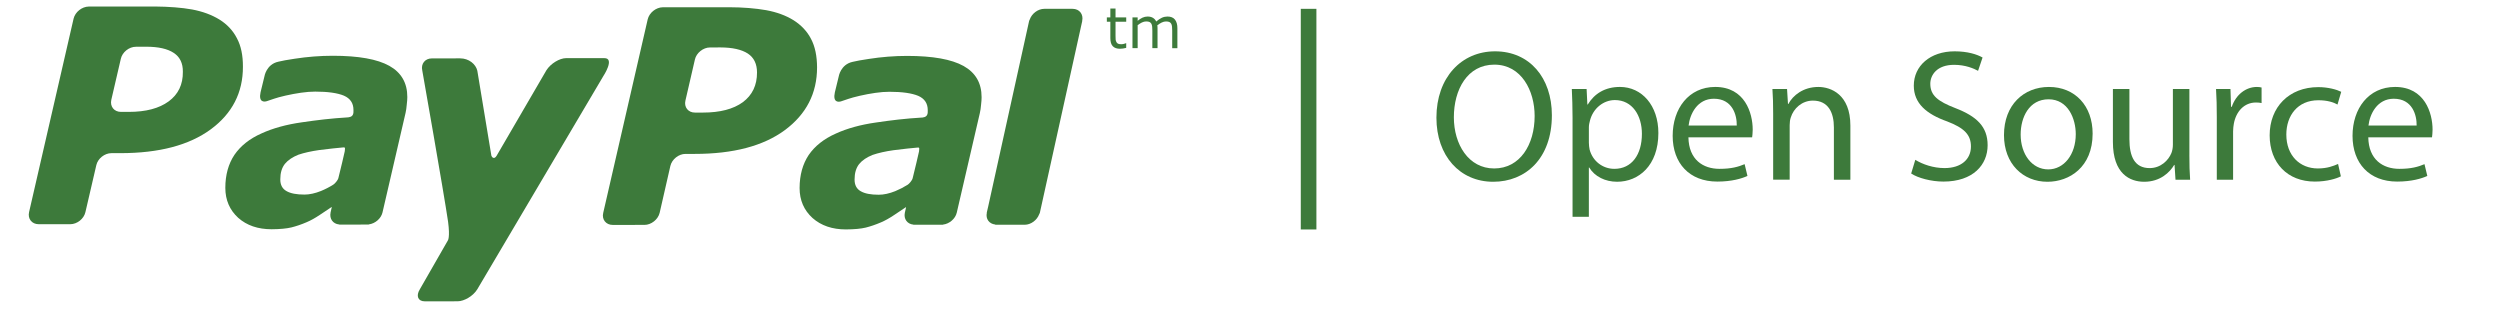
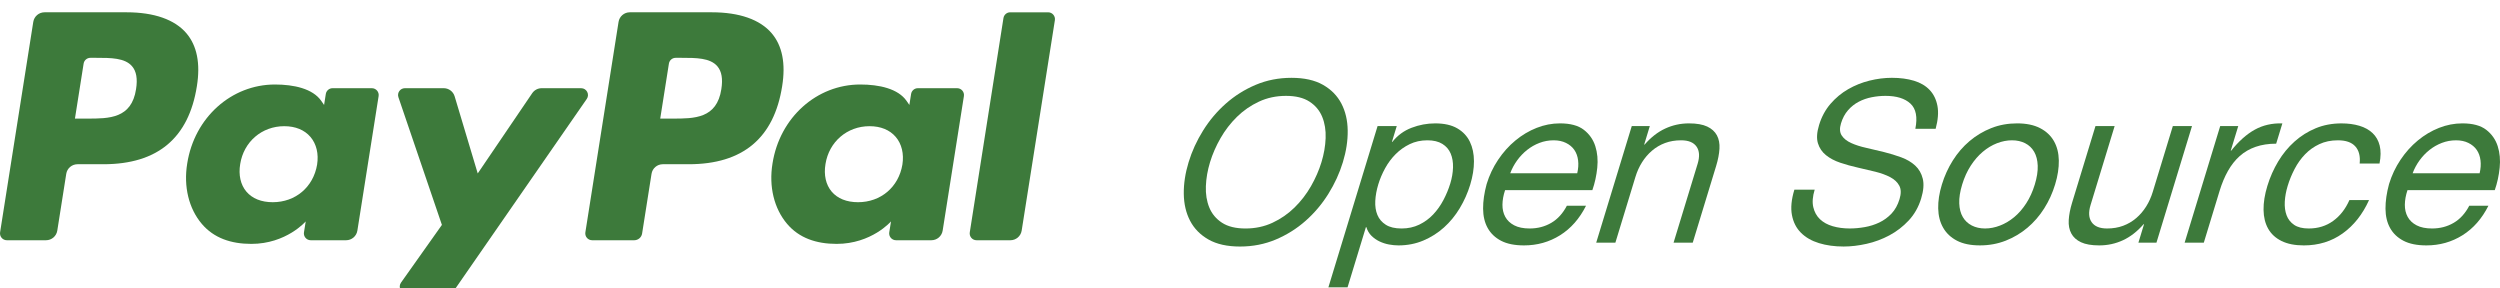
- <svg xmlns="http://www.w3.org/2000/svg" version="1.1" id="Layer_1" x="0px" y="0px" width="160px" height="20px" viewBox="0 0 160 20" enable-background="new 0 0 160 20" xml:space="preserve">
+ <svg xmlns="http://www.w3.org/2000/svg" version="1.1" id="Layer_1" x="0px" y="0px" width="677.863px" height="77.916px" viewBox="3.946 0 677.863 77.916" enable-background="new 3.946 0 677.863 77.916" xml:space="preserve">
  <g>
-     <path fill="#3D7A3B" d="M61.671,4.224c-0.769-0.429-1.971-0.646-3.616-0.646c-0.813,0-1.63,0.065-2.452,0.193   c-0.602,0.092-0.664,0.107-1.038,0.188c-0.77,0.168-0.888,0.938-0.888,0.938L53.43,5.914c-0.141,0.65,0.229,0.624,0.395,0.573   c0.336-0.102,0.519-0.202,1.204-0.358c0.655-0.148,1.347-0.259,1.9-0.255c0.81,0,1.426,0.089,1.835,0.259   c0.41,0.179,0.612,0.483,0.612,0.918c0.002,0.103,0.004,0.201-0.033,0.286c-0.034,0.08-0.099,0.157-0.292,0.183   c-1.156,0.069-1.986,0.174-2.985,0.32c-0.986,0.139-1.849,0.377-2.57,0.707c-0.769,0.341-1.344,0.797-1.741,1.375   c-0.385,0.581-0.579,1.285-0.581,2.113c0,0.783,0.282,1.421,0.827,1.917c0.551,0.489,1.268,0.731,2.135,0.731   c0.541-0.004,0.965-0.043,1.269-0.117c0.302-0.076,0.629-0.186,0.976-0.334c0.259-0.109,0.539-0.267,0.833-0.463   c0.296-0.196,0.5-0.338,0.762-0.509l0.011,0.017l-0.074,0.326c0,0.002-0.004,0.004-0.004,0.008l0.001,0.006   c-0.084,0.394,0.152,0.719,0.541,0.758l0.005,0.007h0.034l0.001,0.002c0.259,0,1.144-0.001,1.558-0.002h0.289   c0.019,0,0.021-0.006,0.028-0.01c0.397-0.049,0.777-0.372,0.867-0.761l1.478-6.379c0.034-0.15,0.061-0.324,0.077-0.523   c0.019-0.202,0.04-0.367,0.034-0.487C62.824,5.32,62.437,4.653,61.671,4.224z M58.089,11.825c-0.251,0.157-0.517,0.294-0.794,0.409   c-0.374,0.149-0.729,0.229-1.056,0.229c-0.504,0-0.889-0.071-1.151-0.224c-0.262-0.146-0.399-0.396-0.395-0.754   c0-0.414,0.096-0.736,0.294-0.989c0.199-0.243,0.496-0.438,0.863-0.583c0.366-0.125,0.815-0.227,1.335-0.3   c0.461-0.058,1.374-0.163,1.49-0.164c0.116-0.001,0.194-0.066,0.142,0.245c-0.022,0.136-0.286,1.217-0.406,1.708   C58.375,11.555,58.179,11.77,58.089,11.825z" />
-     <path fill="#3D7A3B" d="M36.242,3.72c-0.433,0-1.002,0.351-1.271,0.775c0,0-2.9,4.972-3.185,5.469   c-0.155,0.267-0.312,0.097-0.338-0.002c-0.021-0.121-0.899-5.434-0.899-5.434C30.45,4.1,30.004,3.733,29.445,3.735l-1.809,0.003   c-0.436,0-0.708,0.349-0.611,0.771c0,0,1.382,7.836,1.652,9.681c0.134,1.018-0.014,1.199-0.014,1.199l-1.793,3.125   c-0.262,0.424-0.119,0.771,0.315,0.771l2.096-0.002c0.434,0,1.009-0.345,1.267-0.771L38.61,4.876c0,0,0.772-1.165,0.061-1.155   C38.187,3.727,36.242,3.72,36.242,3.72" />
-     <path fill="#3D7A3B" d="M10.791,6.491c-0.61,0.446-1.455,0.67-2.553,0.67H7.741c-0.437,0-0.713-0.347-0.617-0.773l0.609-2.625   C7.826,3.34,8.262,2.989,8.7,2.993L9.362,2.99c0.773,0,1.362,0.132,1.758,0.396c0.391,0.256,0.59,0.661,0.583,1.206   C11.715,5.409,11.404,6.044,10.791,6.491 M15.161,2.445c-0.251-0.49-0.629-0.889-1.11-1.19c-0.5-0.308-1.08-0.521-1.757-0.649   c-0.681-0.122-1.477-0.181-2.389-0.19L5.681,0.419c-0.439,0.006-0.87,0.35-0.971,0.772L1.861,13.575   c-0.099,0.424,0.176,0.774,0.613,0.774h2.024c0.438,0,0.871-0.343,0.969-0.774l0.698-3.007C6.259,10.15,6.692,9.802,7.13,9.802   h0.579c2.476-0.002,4.395-0.509,5.775-1.521c1.377-1.012,2.067-2.353,2.063-4.01C15.55,3.541,15.424,2.932,15.161,2.445" />
-     <path fill="#3D7A3B" d="M47.538,6.542c-0.606,0.441-1.457,0.663-2.553,0.663h-0.504c-0.435,0.005-0.716-0.348-0.613-0.771   l0.607-2.629c0.091-0.416,0.533-0.77,0.962-0.767l0.665-0.003c0.776,0.003,1.358,0.133,1.759,0.392   c0.395,0.261,0.586,0.667,0.588,1.207C48.452,5.457,48.147,6.09,47.538,6.542 M51.906,2.49c-0.252-0.491-0.633-0.886-1.115-1.193   c-0.493-0.307-1.08-0.521-1.759-0.646c-0.671-0.118-1.471-0.186-2.381-0.188l-4.234,0.002c-0.437,0.008-0.864,0.351-0.964,0.772   l-2.847,12.388c-0.104,0.422,0.179,0.771,0.608,0.77l2.031-0.002c0.431,0.002,0.87-0.346,0.972-0.768l0.687-3.006   c0.097-0.422,0.534-0.774,0.973-0.769h0.577c2.479,0,4.401-0.508,5.776-1.522c1.373-1.019,2.062-2.354,2.062-4.017   C52.288,3.586,52.164,2.975,51.906,2.49" />
-     <path fill="#3D7A3B" d="M24.917,4.214c-0.769-0.429-1.97-0.645-3.615-0.645c-0.813,0-1.631,0.064-2.452,0.191   c-0.603,0.092-0.664,0.107-1.038,0.189c-0.77,0.168-0.888,0.938-0.888,0.938l-0.248,1.017c-0.14,0.65,0.231,0.623,0.396,0.572   c0.335-0.102,0.518-0.202,1.204-0.358c0.654-0.147,1.347-0.258,1.898-0.255c0.811,0,1.426,0.088,1.836,0.259   c0.41,0.179,0.612,0.483,0.612,0.918c0.003,0.104,0.004,0.202-0.032,0.286c-0.034,0.081-0.099,0.157-0.293,0.183   c-1.155,0.07-1.984,0.175-2.985,0.32c-0.986,0.139-1.849,0.378-2.569,0.707c-0.77,0.34-1.343,0.797-1.74,1.375   c-0.387,0.581-0.581,1.284-0.582,2.112c0,0.783,0.282,1.422,0.825,1.918c0.552,0.49,1.268,0.731,2.135,0.731   c0.542-0.004,0.966-0.044,1.271-0.118c0.301-0.076,0.629-0.184,0.975-0.334c0.259-0.109,0.538-0.265,0.833-0.462   c0.295-0.196,0.5-0.337,0.764-0.509l0.008,0.018l-0.074,0.323c0,0.004-0.004,0.007-0.004,0.011l0.003,0.004   c-0.084,0.395,0.151,0.721,0.54,0.759l0.004,0.008h0.034l0.001,0.002c0.259,0,1.145-0.001,1.558-0.002h0.289   c0.019,0,0.022-0.007,0.028-0.013c0.398-0.049,0.777-0.371,0.868-0.758l1.478-6.38c0.033-0.149,0.061-0.323,0.075-0.521   c0.02-0.203,0.041-0.368,0.036-0.488C26.071,5.311,25.683,4.643,24.917,4.214z M21.335,11.814c-0.251,0.16-0.516,0.295-0.794,0.41   c-0.374,0.149-0.729,0.229-1.056,0.229c-0.502,0-0.889-0.071-1.151-0.224c-0.261-0.146-0.399-0.396-0.395-0.754   c0-0.414,0.097-0.736,0.295-0.989c0.2-0.243,0.495-0.438,0.862-0.584c0.367-0.125,0.818-0.225,1.335-0.299   c0.461-0.058,1.375-0.163,1.491-0.164c0.116-0.001,0.194-0.066,0.142,0.245c-0.022,0.135-0.286,1.218-0.407,1.708   C21.62,11.545,21.424,11.759,21.335,11.814z" />
    <g>
      <g>
-         <path fill="#3D7A3B" d="M68.648,0.565h-1.811c-0.001,0-0.001,0-0.002,0h-0.001c-0.401,0-0.798,0.3-0.931,0.686     c-0.011,0.029-0.031,0.055-0.038,0.084c0,0-0.045,0.206-0.123,0.558l-2.5,11.333c-0.048,0.211-0.08,0.348-0.09,0.387l0.005,0.007     c-0.085,0.39,0.151,0.706,0.533,0.748l0.012,0.016h1.879c0.395,0,0.787-0.293,0.926-0.67c0.013-0.034,0.037-0.063,0.045-0.101     l2.713-12.277L69.26,1.334C69.352,0.914,69.082,0.565,68.648,0.565z" />
+         <path fill="#3D7A3B" d="M196.967,3.333h-22.251c-1.521,0-2.815,1.107-3.053,2.609l-8.998,57.053     c-0.177,1.125,0.692,2.146,1.832,2.146h11.417c1.064,0,1.973-0.775,2.137-1.828l2.553-16.174     c0.236-1.505,1.531-2.609,3.054-2.609h7.041c14.655,0,23.112-7.094,25.323-21.151c0.996-6.147,0.041-10.979-2.838-14.361     C210.02,5.299,204.411,3.333,196.967,3.333z M199.535,24.17c-1.217,7.987-7.314,7.987-13.217,7.987h-3.355l2.354-14.912     c0.144-0.901,0.92-1.565,1.832-1.565h1.539c4.017,0,7.811,0,9.766,2.288C199.624,19.337,199.977,21.366,199.535,24.17z" />
+         <path fill="#3D7A3B" d="M38.271,3.333h-22.25c-1.521,0-2.816,1.107-3.054,2.609L3.969,62.996     c-0.177,1.125,0.693,2.145,1.833,2.145h10.624c1.521,0,2.816-1.106,3.054-2.611l2.428-15.391     c0.237-1.504,1.532-2.609,3.053-2.609h7.041c14.656,0,23.114-7.092,25.325-21.15c0.995-6.148,0.04-10.979-2.838-14.361     C51.323,5.299,45.714,3.333,38.271,3.333z M40.838,24.17c-1.216,7.987-7.316,7.987-13.215,7.987h-3.357l2.354-14.912     c0.143-0.901,0.919-1.565,1.832-1.565h1.539c4.016,0,7.81,0,9.765,2.288C40.927,19.337,41.281,21.366,40.838,24.17z" />
+         <path fill="#3D7A3B" d="M104.773,23.915H94.121c-0.913,0-1.689,0.664-1.833,1.565L91.82,28.46l-0.745-1.079     c-2.308-3.35-7.45-4.468-12.585-4.468c-11.77,0-21.826,8.92-23.783,21.431c-1.019,6.24,0.427,12.205,3.966,16.367     c3.251,3.826,7.891,5.418,13.419,5.418c9.487,0,14.75-6.096,14.75-6.096l-0.476,2.961c-0.179,1.127,0.69,2.146,1.832,2.146h9.595     c1.521,0,2.814-1.107,3.053-2.609l5.76-36.473C106.784,24.934,105.914,23.915,104.773,23.915z M89.926,44.652     C88.896,50.74,84.064,54.826,77.9,54.826c-3.09,0-5.564-0.994-7.154-2.875c-1.576-1.865-2.169-4.523-1.669-7.484     c0.959-6.033,5.87-10.251,11.94-10.251c3.024,0,5.481,1.005,7.103,2.903C89.751,39.032,90.393,41.708,89.926,44.652z" />
+         <path fill="#3D7A3B" d="M263.471,23.915h-10.654c-0.912,0-1.689,0.664-1.832,1.565l-0.469,2.979l-0.744-1.079     c-2.309-3.35-7.451-4.468-12.586-4.468c-11.771,0-21.826,8.92-23.781,21.431c-1.02,6.24,0.427,12.205,3.966,16.367     c3.251,3.826,7.892,5.418,13.419,5.418c9.486,0,14.75-6.096,14.75-6.096l-0.477,2.961c-0.179,1.127,0.691,2.146,1.832,2.146     h9.596c1.521,0,2.814-1.107,3.053-2.609l5.76-36.473C265.48,24.934,264.609,23.915,263.471,23.915z M248.623,44.652     c-1.029,6.088-5.861,10.174-12.025,10.174c-3.091,0-5.563-0.994-7.154-2.875c-1.575-1.865-2.17-4.523-1.67-7.484     c0.961-6.033,5.869-10.251,11.939-10.251c3.025,0,5.482,1.005,7.104,2.903C248.448,39.032,249.089,41.708,248.623,44.652z" />
+         <path fill="#3D7A3B" d="M161.52,23.915h-10.709c-1.023,0-1.981,0.508-2.558,1.354L133.48,47.027l-6.26-20.907     c-0.393-1.31-1.597-2.206-2.962-2.206h-10.526c-1.271,0-2.166,1.25-1.756,2.454l11.791,34.612L112.677,76.63     c-0.87,1.229,0.009,2.927,1.515,2.927h10.697c1.014,0,1.963-0.496,2.541-1.33l35.614-51.399     C163.896,25.598,163.016,23.915,161.52,23.915z" />
+         <path fill="#3D7A3B" d="M276.029,4.9l-9.133,58.096c-0.178,1.127,0.692,2.145,1.832,2.145h9.185c1.521,0,2.815-1.106,3.054-2.608     l9.004-57.054c0.178-1.126-0.691-2.144-1.832-2.144h-10.277C276.948,3.333,276.17,3.998,276.029,4.9z" />
      </g>
    </g>
-     <g>
-       <path fill="#3D7A3B" d="M72.077,3.064c-0.062,0.017-0.128,0.03-0.203,0.041c-0.073,0.01-0.14,0.016-0.196,0.016    c-0.202,0-0.354-0.054-0.459-0.162c-0.105-0.108-0.157-0.282-0.157-0.521V1.391h-0.224V1.112h0.224V0.546h0.332v0.566h0.684v0.279    h-0.684v0.898c0,0.103,0.003,0.184,0.007,0.242c0.005,0.058,0.022,0.113,0.05,0.163c0.025,0.047,0.061,0.082,0.106,0.103    c0.046,0.022,0.115,0.033,0.208,0.033c0.054,0,0.11-0.008,0.17-0.024c0.058-0.016,0.101-0.029,0.126-0.04h0.017L72.077,3.064    L72.077,3.064z" />
-       <path fill="#3D7A3B" d="M75.353,3.083h-0.332V1.96c0-0.084-0.003-0.166-0.011-0.245c-0.007-0.079-0.024-0.142-0.049-0.189    c-0.026-0.05-0.065-0.088-0.115-0.114c-0.051-0.026-0.124-0.039-0.219-0.039c-0.093,0-0.186,0.022-0.279,0.069    c-0.093,0.046-0.185,0.105-0.279,0.177c0.004,0.027,0.007,0.059,0.01,0.095c0.002,0.036,0.003,0.071,0.003,0.106v1.261H73.75V1.96    c0-0.087-0.005-0.169-0.011-0.248c-0.008-0.079-0.025-0.141-0.049-0.188c-0.028-0.051-0.065-0.089-0.117-0.114    c-0.05-0.026-0.124-0.038-0.218-0.038c-0.091,0-0.181,0.022-0.273,0.067C72.991,1.485,72.9,1.542,72.81,1.611v1.471h-0.332v-1.97    h0.332v0.219c0.104-0.086,0.207-0.153,0.309-0.201c0.104-0.048,0.212-0.072,0.329-0.072c0.133,0,0.249,0.028,0.341,0.084    c0.094,0.057,0.163,0.135,0.209,0.235c0.134-0.113,0.256-0.194,0.367-0.244c0.11-0.05,0.229-0.075,0.354-0.075    c0.216,0,0.375,0.066,0.479,0.197c0.103,0.131,0.155,0.314,0.155,0.549V3.083z" />
-     </g>
  </g>
-   <line fill="none" stroke="#3D7A3B" stroke-miterlimit="10" x1="83.75" y1="0.565" x2="83.75" y2="14.686" />
-   <g enable-background="new    ">
-     <path fill="#3D7A3B" d="M99.32,7.375c0,2.782-1.691,4.258-3.754,4.258c-2.135,0-3.635-1.655-3.635-4.102   c0-2.566,1.596-4.246,3.754-4.246C97.893,3.285,99.32,4.977,99.32,7.375z M93.047,7.507c0,1.728,0.936,3.274,2.579,3.274   c1.655,0,2.591-1.523,2.591-3.358c0-1.606-0.84-3.286-2.579-3.286C93.91,4.137,93.047,5.732,93.047,7.507z" />
-     <path fill="#3D7A3B" d="M100.644,7.591c0-0.743-0.024-1.343-0.048-1.895h0.947l0.048,0.995h0.024   c0.432-0.707,1.115-1.127,2.062-1.127c1.403,0,2.459,1.188,2.459,2.95c0,2.087-1.271,3.118-2.639,3.118   c-0.768,0-1.439-0.336-1.787-0.911h-0.023v3.154h-1.044V7.591z M101.688,9.139c0,0.155,0.023,0.3,0.047,0.432   c0.192,0.731,0.828,1.235,1.584,1.235c1.115,0,1.763-0.912,1.763-2.243c0-1.163-0.611-2.159-1.728-2.159   c-0.719,0-1.391,0.517-1.595,1.308c-0.036,0.132-0.071,0.288-0.071,0.432V9.139z" />
-     <path fill="#3D7A3B" d="M108.059,8.79c0.024,1.428,0.936,2.016,1.991,2.016c0.755,0,1.212-0.132,1.606-0.3l0.181,0.755   c-0.372,0.168-1.007,0.36-1.931,0.36c-1.787,0-2.855-1.176-2.855-2.927s1.032-3.13,2.723-3.13c1.896,0,2.399,1.667,2.399,2.734   c0,0.216-0.024,0.384-0.036,0.491H108.059z M111.153,8.035c0.012-0.672-0.276-1.716-1.464-1.716c-1.066,0-1.535,0.984-1.619,1.716   H111.153z" />
-     <path fill="#3D7A3B" d="M113.482,7.268c0-0.6-0.012-1.092-0.047-1.571h0.936l0.06,0.959h0.024c0.287-0.552,0.959-1.091,1.918-1.091   c0.804,0,2.051,0.479,2.051,2.471v3.466h-1.055V8.155c0-0.936-0.348-1.716-1.344-1.716c-0.695,0-1.235,0.492-1.415,1.08   c-0.048,0.132-0.071,0.312-0.071,0.491v3.49h-1.057V7.268z" />
-     <path fill="#3D7A3B" d="M122.579,10.229c0.468,0.288,1.151,0.528,1.871,0.528c1.067,0,1.69-0.564,1.69-1.38   c0-0.756-0.432-1.188-1.522-1.606c-1.319-0.468-2.135-1.151-2.135-2.291c0-1.26,1.043-2.195,2.614-2.195   c0.828,0,1.428,0.192,1.787,0.396l-0.288,0.852c-0.264-0.145-0.804-0.384-1.535-0.384c-1.103,0-1.522,0.659-1.522,1.211   c0,0.756,0.491,1.127,1.606,1.56c1.367,0.527,2.063,1.187,2.063,2.374c0,1.248-0.924,2.327-2.831,2.327   c-0.779,0-1.631-0.229-2.062-0.516L122.579,10.229z" />
-     <path fill="#3D7A3B" d="M133.928,8.551c0,2.146-1.486,3.082-2.891,3.082c-1.57,0-2.782-1.151-2.782-2.986   c0-1.942,1.271-3.082,2.878-3.082C132.801,5.564,133.928,6.775,133.928,8.551z M129.322,8.61c0,1.271,0.732,2.231,1.764,2.231   c1.007,0,1.763-0.948,1.763-2.255c0-0.983-0.491-2.231-1.739-2.231C129.862,6.355,129.322,7.507,129.322,8.61z" />
-     <path fill="#3D7A3B" d="M140.12,9.918c0,0.6,0.012,1.127,0.048,1.583h-0.936l-0.061-0.947h-0.023   c-0.275,0.468-0.887,1.079-1.919,1.079c-0.911,0-2.003-0.504-2.003-2.543V5.696h1.056V8.91c0,1.104,0.336,1.848,1.296,1.848   c0.707,0,1.199-0.492,1.391-0.96c0.061-0.156,0.096-0.348,0.096-0.54V5.696h1.056V9.918z" />
-     <path fill="#3D7A3B" d="M141.875,7.507c0-0.684-0.013-1.271-0.049-1.811h0.924l0.036,1.14h0.048   c0.264-0.78,0.899-1.271,1.607-1.271c0.119,0,0.203,0.012,0.3,0.036v0.995c-0.108-0.024-0.216-0.036-0.36-0.036   c-0.743,0-1.271,0.563-1.415,1.355c-0.024,0.144-0.048,0.312-0.048,0.491v3.095h-1.043V7.507z" />
-     <path fill="#3D7A3B" d="M149.816,11.285c-0.275,0.144-0.888,0.336-1.667,0.336c-1.751,0-2.891-1.188-2.891-2.963   c0-1.787,1.224-3.082,3.118-3.082c0.624,0,1.176,0.156,1.463,0.3l-0.239,0.815c-0.252-0.144-0.647-0.275-1.224-0.275   c-1.331,0-2.051,0.983-2.051,2.194c0,1.344,0.863,2.171,2.016,2.171c0.6,0,0.995-0.156,1.295-0.288L149.816,11.285z" />
-     <path fill="#3D7A3B" d="M151.57,8.79c0.024,1.428,0.936,2.016,1.991,2.016c0.755,0,1.212-0.132,1.606-0.3l0.181,0.755   c-0.372,0.168-1.007,0.36-1.931,0.36c-1.787,0-2.855-1.176-2.855-2.927s1.032-3.13,2.723-3.13c1.896,0,2.399,1.667,2.399,2.734   c0,0.216-0.024,0.384-0.036,0.491H151.57z M154.665,8.035c0.012-0.672-0.276-1.716-1.464-1.716c-1.066,0-1.535,0.984-1.619,1.716   H154.665z" />
+   <g>
+     <path fill="#3D7A3B" d="M326.233,43.975c0.906-2.976,2.219-5.841,3.936-8.593c1.715-2.752,3.773-5.188,6.173-7.308   s5.099-3.812,8.093-5.076c2.992-1.264,6.226-1.896,9.689-1.896s6.309,0.633,8.535,1.896c2.223,1.264,3.887,2.957,4.994,5.076   c1.104,2.121,1.678,4.556,1.715,7.308s-0.398,5.617-1.306,8.593c-0.907,2.978-2.221,5.84-3.938,8.592   c-1.715,2.752-3.773,5.188-6.174,7.31c-2.398,2.119-5.099,3.812-8.09,5.074c-2.996,1.264-6.228,1.896-9.692,1.896   s-6.311-0.633-8.533-1.896c-2.225-1.263-3.89-2.955-4.996-5.074c-1.104-2.121-1.678-4.558-1.715-7.31   S325.325,46.951,326.233,43.975z M332.042,43.975c-0.671,2.201-1.049,4.371-1.129,6.512c-0.083,2.142,0.227,4.066,0.927,5.779   s1.852,3.088,3.45,4.129c1.599,1.039,3.723,1.56,6.374,1.56c2.65,0,5.091-0.521,7.326-1.56c2.231-1.041,4.223-2.416,5.967-4.129   c1.746-1.713,3.23-3.639,4.455-5.779c1.223-2.141,2.17-4.311,2.842-6.512c0.672-2.203,1.049-4.373,1.131-6.514   s-0.229-4.066-0.928-5.779c-0.701-1.711-1.852-3.088-3.449-4.127c-1.602-1.041-3.725-1.56-6.375-1.56   c-2.649,0-5.092,0.521-7.324,1.56c-2.234,1.039-4.224,2.416-5.969,4.127c-1.745,1.713-3.229,3.639-4.453,5.779   C333.661,39.602,332.713,41.771,332.042,43.975z" />
+     <path fill="#3D7A3B" d="M377.468,34.189h5.199l-1.307,4.279h0.123c1.391-1.752,3.122-3.025,5.2-3.82   c2.078-0.797,4.218-1.193,6.418-1.193c2.447,0,4.439,0.449,5.98,1.346c1.541,0.897,2.68,2.11,3.416,3.639   c0.736,1.529,1.104,3.293,1.106,5.291c0.003,1.998-0.338,4.119-1.021,6.36c-0.686,2.242-1.627,4.363-2.828,6.359   c-1.201,1.998-2.629,3.739-4.285,5.229c-1.656,1.488-3.524,2.672-5.606,3.547c-2.082,0.877-4.326,1.313-6.73,1.313   c-0.815,0-1.668-0.082-2.555-0.244c-0.89-0.162-1.742-0.438-2.562-0.823c-0.819-0.39-1.553-0.896-2.194-1.529   c-0.643-0.633-1.107-1.416-1.392-2.355h-0.123l-4.979,16.328h-5.197L377.468,34.189z M397.192,49.723   c0.446-1.469,0.69-2.904,0.733-4.312c0.041-1.406-0.168-2.66-0.627-3.761s-1.211-1.978-2.256-2.629s-2.402-0.979-4.074-0.979   c-1.752,0-3.348,0.347-4.781,1.04c-1.436,0.693-2.711,1.602-3.825,2.721c-1.117,1.122-2.066,2.396-2.849,3.823   c-0.782,1.429-1.396,2.875-1.844,4.342c-0.473,1.552-0.746,3.05-0.822,4.494c-0.073,1.449,0.119,2.724,0.578,3.822   c0.459,1.102,1.217,1.987,2.277,2.659c1.057,0.675,2.484,1.011,4.277,1.011c1.754,0,3.348-0.347,4.782-1.039   s2.691-1.61,3.773-2.752s2.01-2.447,2.785-3.914C396.097,52.779,396.72,51.271,397.192,49.723z" />
+     <path fill="#3D7A3B" d="M433.995,55.777c-1.764,3.506-4.111,6.176-7.039,8.01c-2.93,1.836-6.193,2.752-9.789,2.752   c-2.533,0-4.602-0.418-6.205-1.252c-1.604-0.836-2.813-1.988-3.635-3.457c-0.818-1.467-1.234-3.219-1.246-5.258   s0.309-4.26,0.961-6.666c0.721-2.365,1.758-4.557,3.107-6.574c1.35-2.02,2.909-3.762,4.684-5.229   c1.771-1.469,3.688-2.609,5.752-3.426s4.176-1.224,6.336-1.224c2.814,0,4.971,0.581,6.471,1.743s2.537,2.641,3.113,4.434   c0.572,1.795,0.75,3.751,0.531,5.871c-0.217,2.121-0.66,4.139-1.326,6.055h-23.666c-0.465,1.387-0.701,2.701-0.715,3.945   c-0.012,1.244,0.242,2.344,0.768,3.303c0.521,0.957,1.328,1.723,2.418,2.293c1.091,0.57,2.49,0.855,4.203,0.855   c2.16,0,4.109-0.51,5.851-1.529c1.735-1.018,3.146-2.568,4.229-4.646H433.995L433.995,55.777z M431.606,46.971   c0.288-1.223,0.368-2.385,0.235-3.486c-0.133-1.101-0.477-2.047-1.026-2.842c-0.554-0.797-1.31-1.428-2.267-1.896   c-0.959-0.469-2.07-0.703-3.332-0.703c-1.346,0-2.633,0.234-3.854,0.703c-1.226,0.47-2.349,1.111-3.371,1.927   c-1.023,0.816-1.924,1.765-2.701,2.845c-0.779,1.08-1.395,2.231-1.85,3.455h18.165V46.971z" />
+     <path fill="#3D7A3B" d="M446.39,34.189h4.894l-1.529,5.015h0.121c1.697-1.957,3.555-3.403,5.574-4.343   c2.02-0.938,4.17-1.406,6.453-1.406c2.08,0,3.725,0.286,4.938,0.855c1.211,0.571,2.09,1.366,2.637,2.385   c0.546,1.021,0.775,2.232,0.693,3.64c-0.084,1.407-0.385,2.966-0.906,4.679l-6.342,20.793h-5.199l6.529-21.404   c0.596-1.957,0.496-3.506-0.295-4.647c-0.795-1.142-2.189-1.713-4.188-1.713c-1.59,0-3.041,0.245-4.352,0.733   c-1.311,0.49-2.492,1.184-3.539,2.08c-1.049,0.896-1.949,1.947-2.703,3.148c-0.756,1.203-1.35,2.518-1.785,3.945l-5.444,17.857   h-5.199L446.39,34.189z" />
+     <path fill="#3D7A3B" d="M523.282,34.922c0.629-3.139,0.19-5.412-1.314-6.818c-1.508-1.406-3.77-2.109-6.787-2.109   c-1.223,0-2.463,0.122-3.721,0.367c-1.256,0.244-2.432,0.652-3.521,1.223c-1.093,0.57-2.06,1.336-2.902,2.293   c-0.842,0.958-1.48,2.15-1.916,3.577c-0.41,1.346-0.346,2.438,0.193,3.272c0.54,0.836,1.393,1.52,2.557,2.049   c1.162,0.529,2.527,0.969,4.094,1.313c1.566,0.347,3.162,0.726,4.791,1.132c1.629,0.407,3.195,0.887,4.699,1.437   c1.504,0.551,2.764,1.295,3.783,2.231c1.018,0.939,1.705,2.131,2.059,3.578c0.354,1.447,0.207,3.232-0.438,5.352   c-0.709,2.324-1.837,4.312-3.38,5.964c-1.543,1.649-3.289,2.995-5.235,4.034c-1.947,1.039-4.006,1.806-6.174,2.293   c-2.166,0.49-4.25,0.734-6.246,0.734c-2.447,0-4.668-0.307-6.662-0.918c-1.996-0.611-3.625-1.549-4.892-2.812   c-1.266-1.263-2.082-2.863-2.448-4.802c-0.369-1.936-0.148-4.229,0.659-6.879h5.505c-0.56,1.834-0.685,3.414-0.375,4.738   c0.309,1.326,0.916,2.416,1.815,3.271c0.9,0.856,2.053,1.49,3.457,1.896c1.404,0.408,2.941,0.611,4.615,0.611   c1.303,0,2.656-0.123,4.057-0.367c1.398-0.244,2.717-0.662,3.959-1.254c1.24-0.59,2.342-1.396,3.308-2.414   c0.961-1.021,1.688-2.324,2.172-3.914c0.459-1.508,0.434-2.731-0.074-3.67c-0.51-0.938-1.326-1.701-2.449-2.293   c-1.125-0.593-2.465-1.08-4.018-1.47c-1.556-0.387-3.15-0.764-4.793-1.131c-1.642-0.367-3.219-0.805-4.734-1.313   c-1.518-0.511-2.807-1.192-3.871-2.049c-1.063-0.854-1.793-1.937-2.19-3.241c-0.396-1.305-0.291-2.955,0.319-4.953   c0.67-2.201,1.701-4.107,3.088-5.718c1.39-1.61,2.984-2.937,4.791-3.976c1.806-1.039,3.732-1.812,5.785-2.324   c2.052-0.508,4.074-0.764,6.072-0.764c2.242,0,4.24,0.266,5.996,0.795c1.754,0.529,3.17,1.366,4.25,2.506   c1.078,1.143,1.781,2.58,2.108,4.312c0.326,1.732,0.164,3.803-0.485,6.207h-5.506V34.922z" />
+     <path fill="#3D7A3B" d="M530.479,50.027c0.709-2.322,1.696-4.494,2.965-6.512c1.268-2.02,2.78-3.771,4.539-5.261   c1.76-1.487,3.717-2.659,5.873-3.517c2.157-0.855,4.5-1.284,7.026-1.284c2.486,0,4.56,0.429,6.213,1.284   c1.656,0.855,2.908,2.029,3.761,3.517c0.85,1.489,1.295,3.241,1.33,5.261c0.036,2.018-0.3,4.188-1.009,6.512   c-0.709,2.324-1.692,4.486-2.955,6.481c-1.262,1.998-2.771,3.742-4.53,5.23c-1.759,1.487-3.728,2.659-5.902,3.516   c-2.18,0.854-4.512,1.283-6.998,1.283c-2.527,0-4.607-0.429-6.242-1.283s-2.879-2.026-3.729-3.516   c-0.853-1.488-1.299-3.232-1.342-5.23C529.435,54.514,529.769,52.352,530.479,50.027z M535.981,50.027   c-0.584,1.918-0.851,3.619-0.794,5.106c0.056,1.488,0.38,2.732,0.974,3.73c0.59,1,1.408,1.764,2.449,2.293   c1.041,0.53,2.233,0.795,3.58,0.795c1.346,0,2.698-0.265,4.063-0.795c1.363-0.529,2.646-1.293,3.85-2.293   c1.199-0.998,2.283-2.242,3.246-3.73c0.963-1.487,1.738-3.188,2.322-5.106c0.584-1.916,0.85-3.617,0.793-5.105   s-0.377-2.742-0.961-3.761c-0.588-1.019-1.4-1.794-2.44-2.324c-1.041-0.528-2.234-0.795-3.58-0.795   c-1.347,0-2.701,0.267-4.064,0.795c-1.365,0.53-2.65,1.306-3.856,2.324c-1.209,1.019-2.296,2.272-3.259,3.761   C537.339,46.41,536.565,48.111,535.981,50.027z" />
+     <path fill="#3D7A3B" d="M588.655,65.807h-4.894l1.529-5.016h-0.123c-1.697,1.957-3.557,3.404-5.574,4.342   c-2.02,0.938-4.172,1.406-6.453,1.406c-2.08,0-3.725-0.285-4.938-0.855c-1.213-0.569-2.092-1.365-2.635-2.385   c-0.547-1.02-0.779-2.232-0.695-3.639c0.082-1.406,0.385-2.967,0.906-4.678l6.344-20.793h5.197l-6.527,21.404   c-0.598,1.957-0.5,3.506,0.293,4.646c0.793,1.143,2.189,1.713,4.188,1.713c1.59,0,3.039-0.244,4.352-0.734   c1.312-0.488,2.49-1.182,3.539-2.078c1.049-0.896,1.949-1.947,2.703-3.149c0.754-1.201,1.35-2.517,1.785-3.943l5.446-17.858h5.197   L588.655,65.807z" />
+     <path fill="#3D7A3B" d="M605.942,34.189h4.893l-2.033,6.666h0.121c2.047-2.568,4.176-4.465,6.383-5.688   c2.209-1.224,4.707-1.794,7.494-1.713l-1.68,5.504c-2.078,0-3.939,0.286-5.58,0.856c-1.644,0.57-3.08,1.406-4.312,2.506   c-1.231,1.103-2.297,2.447-3.188,4.037c-0.896,1.591-1.646,3.386-2.254,5.382l-4.289,14.065h-5.199L605.942,34.189z" />
+     <path fill="#3D7A3B" d="M643.759,44.34c0.201-1.996-0.192-3.546-1.182-4.646c-0.989-1.102-2.564-1.651-4.726-1.651   c-1.875,0-3.553,0.347-5.024,1.04c-1.478,0.693-2.767,1.609-3.867,2.752c-1.104,1.141-2.045,2.456-2.824,3.943   c-0.78,1.488-1.412,3.027-1.896,4.617c-0.447,1.47-0.711,2.896-0.787,4.281c-0.076,1.387,0.088,2.621,0.492,3.699   c0.403,1.082,1.088,1.947,2.051,2.6c0.963,0.653,2.279,0.979,3.953,0.979c2.526,0,4.731-0.683,6.617-2.05   c1.885-1.364,3.354-3.25,4.416-5.655h5.319c-1.752,3.873-4.141,6.892-7.164,9.051c-3.022,2.162-6.532,3.24-10.528,3.24   c-2.406,0-4.414-0.396-6.025-1.19c-1.613-0.795-2.824-1.906-3.631-3.334c-0.809-1.427-1.229-3.127-1.256-5.105   c-0.031-1.977,0.315-4.148,1.037-6.514c0.723-2.363,1.703-4.576,2.942-6.636c1.238-2.058,2.713-3.853,4.425-5.381   c1.709-1.528,3.625-2.731,5.747-3.608c2.123-0.877,4.445-1.314,6.976-1.314c1.793,0,3.41,0.215,4.85,0.643   c1.44,0.428,2.633,1.092,3.584,1.987c0.949,0.897,1.592,2.028,1.93,3.396c0.339,1.367,0.322,2.985-0.047,4.86h-5.382V44.34z" />
+     <path fill="#3D7A3B" d="M678.675,55.777c-1.764,3.506-4.108,6.176-7.039,8.01c-2.93,1.836-6.192,2.752-9.787,2.752   c-2.534,0-4.602-0.418-6.205-1.252c-1.604-0.836-2.815-1.988-3.635-3.457c-0.819-1.467-1.233-3.219-1.246-5.258   c-0.012-2.039,0.31-4.26,0.961-6.666c0.722-2.365,1.757-4.557,3.105-6.574c1.35-2.02,2.91-3.762,4.684-5.229   c1.771-1.469,3.691-2.609,5.754-3.426c2.063-0.816,4.175-1.224,6.337-1.224c2.812,0,4.969,0.581,6.471,1.743   c1.5,1.162,2.537,2.641,3.111,4.434c0.573,1.795,0.752,3.751,0.532,5.871c-0.219,2.121-0.659,4.139-1.325,6.055h-23.668   c-0.466,1.387-0.701,2.701-0.716,3.945c-0.012,1.244,0.244,2.344,0.769,3.303c0.521,0.957,1.33,1.723,2.418,2.293   c1.09,0.57,2.492,0.855,4.205,0.855c2.16,0,4.108-0.51,5.848-1.529c1.738-1.018,3.146-2.568,4.23-4.646H678.675L678.675,55.777z    M676.286,46.971c0.291-1.223,0.371-2.385,0.238-3.486c-0.134-1.101-0.478-2.047-1.029-2.842c-0.553-0.797-1.31-1.428-2.267-1.896   c-0.956-0.469-2.067-0.703-3.331-0.703c-1.347,0-2.632,0.234-3.854,0.703c-1.225,0.47-2.348,1.111-3.371,1.927   c-1.022,0.816-1.924,1.765-2.701,2.845c-0.778,1.08-1.395,2.231-1.848,3.455h18.163V46.971z" />
  </g>
</svg>
